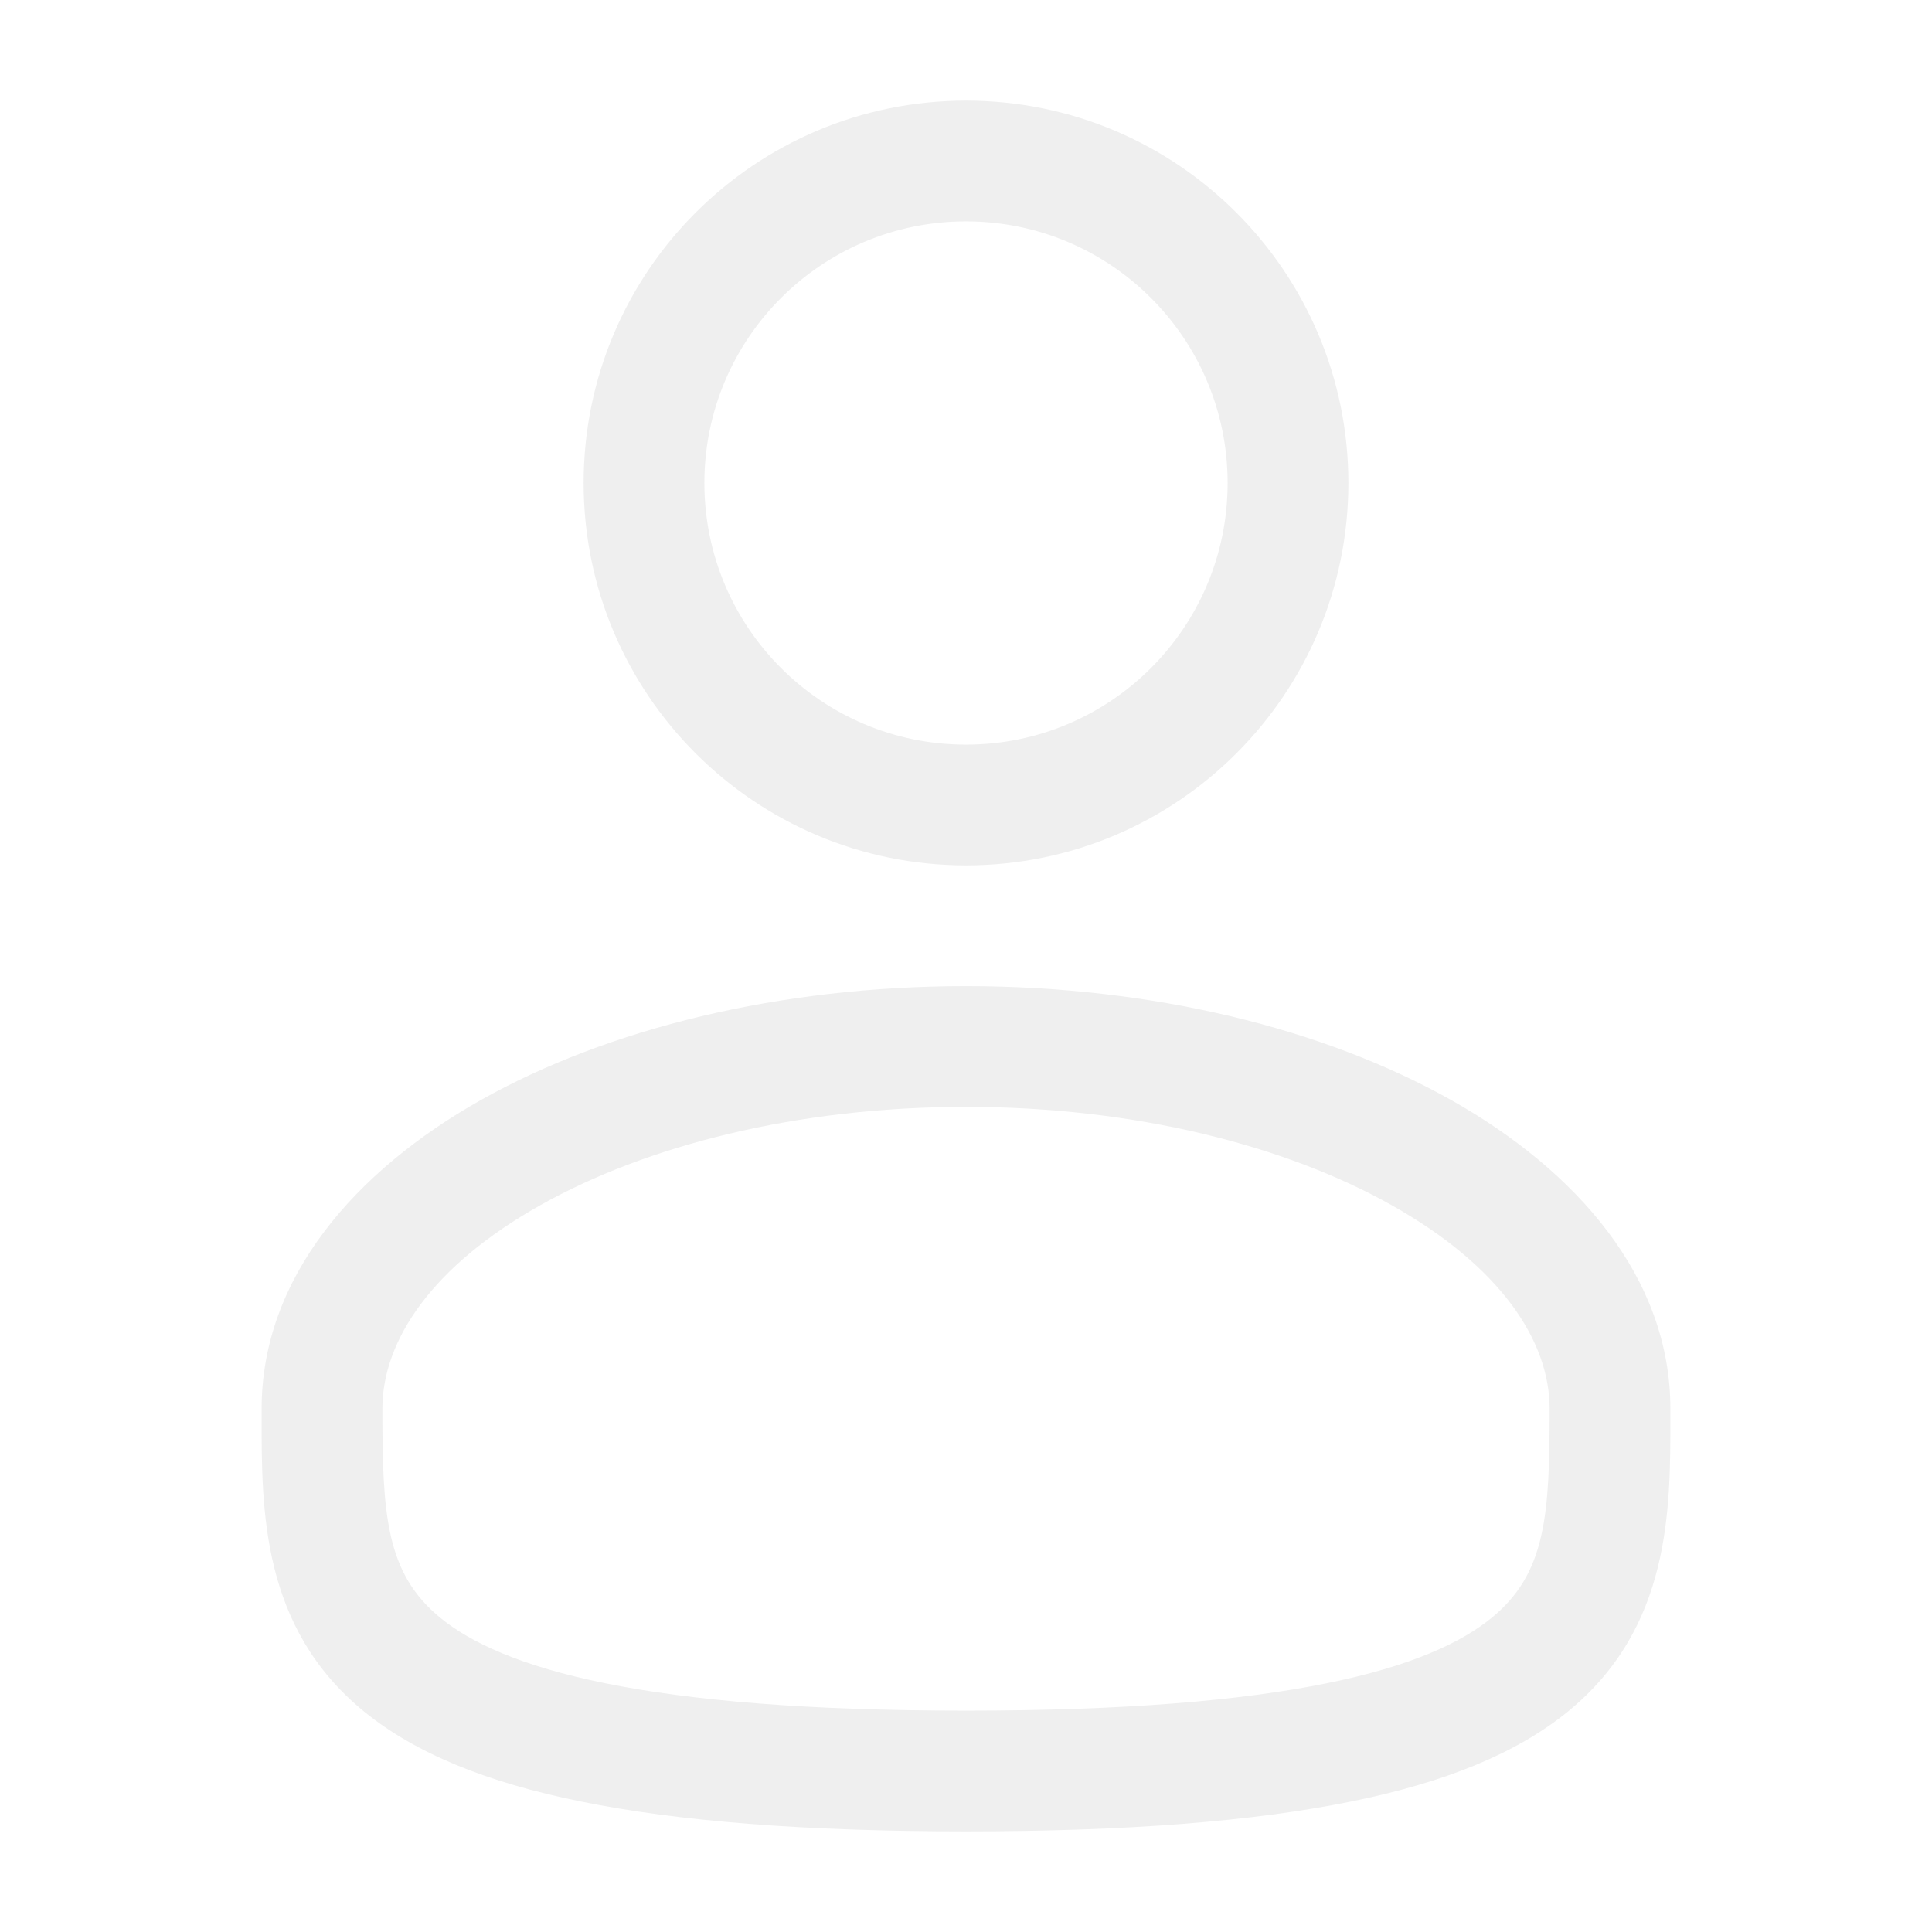
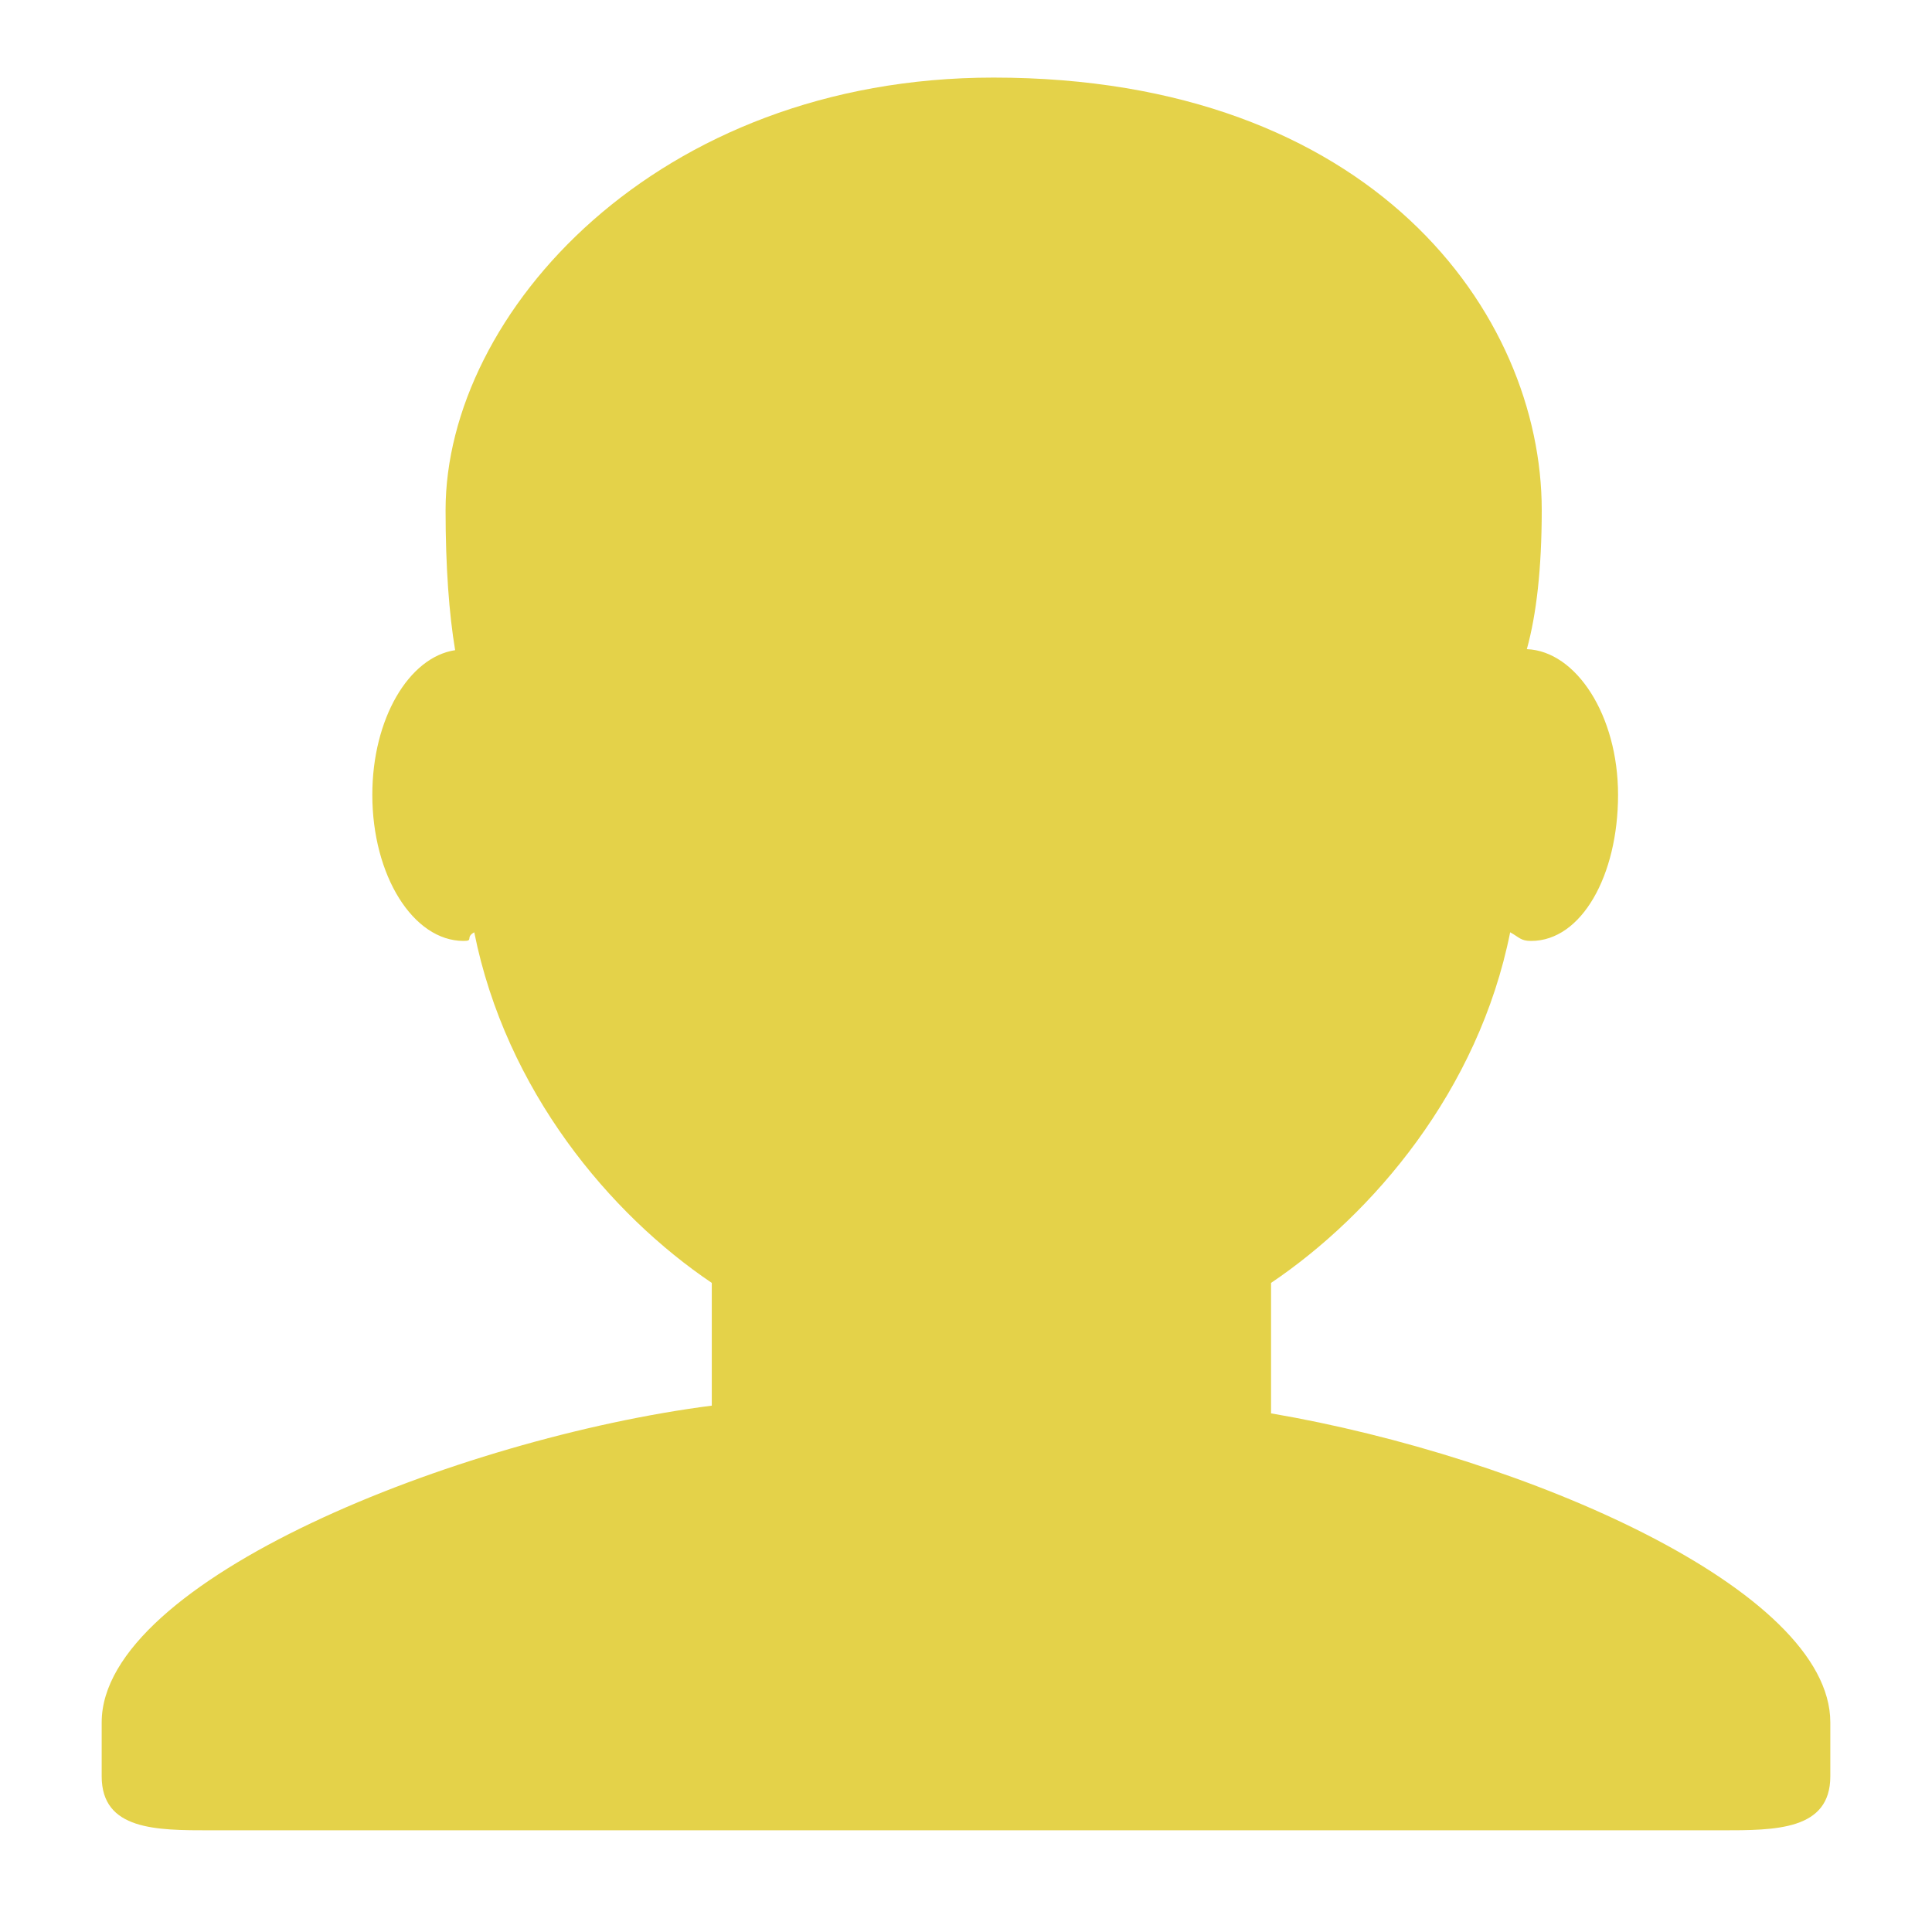
- <svg xmlns="http://www.w3.org/2000/svg" width="24" height="24" viewBox="0 0 24 24" fill="none">
-   <path fill-rule="evenodd" clip-rule="evenodd" d="M12 1.25C9.377 1.25 7.25 3.377 7.25 6C7.25 8.623 9.377 10.75 12 10.75C14.623 10.75 16.75 8.623 16.75 6C16.75 3.377 14.623 1.25 12 1.25ZM8.75 6C8.75 4.205 10.205 2.75 12 2.75C13.795 2.75 15.25 4.205 15.25 6C15.25 7.795 13.795 9.25 12 9.25C10.205 9.25 8.75 7.795 8.75 6Z" fill="#EFEFEF" />
-   <path fill-rule="evenodd" clip-rule="evenodd" d="M12 12.25C9.686 12.25 7.555 12.776 5.975 13.664C4.42 14.54 3.25 15.866 3.25 17.5L3.25 17.602C3.249 18.764 3.247 20.222 4.526 21.264C5.156 21.776 6.036 22.141 7.226 22.381C8.419 22.623 9.974 22.75 12 22.75C14.026 22.75 15.581 22.623 16.774 22.381C17.963 22.141 18.844 21.776 19.474 21.264C20.753 20.222 20.751 18.764 20.75 17.602L20.75 17.5C20.75 15.866 19.581 14.54 18.025 13.664C16.445 12.776 14.314 12.25 12 12.25ZM4.75 17.5C4.75 16.649 5.371 15.725 6.711 14.972C8.027 14.232 9.895 13.75 12 13.75C14.105 13.75 15.973 14.232 17.289 14.972C18.629 15.725 19.25 16.649 19.25 17.5C19.25 18.808 19.21 19.544 18.526 20.1C18.156 20.402 17.537 20.697 16.476 20.911C15.419 21.125 13.974 21.25 12 21.25C10.026 21.25 8.581 21.125 7.524 20.911C6.464 20.697 5.844 20.402 5.474 20.1C4.79 19.544 4.75 18.808 4.75 17.5Z" fill="#EFEFEF" />
+ <svg xmlns="http://www.w3.org/2000/svg" id="SvgjsSvg1172" width="288" height="288" version="1.1">
+   <defs id="SvgjsDefs1173" />
+   <g id="SvgjsG1174">
+     <svg viewBox="0 0 47.5 47.5" width="288" height="288">
+       <defs>
+         <clipPath id="a">
+           <path d="M0 38h38V0H0v38Z" fill="#d8bc2a" class="color000 svgShape" />
+         </clipPath>
+       </defs>
+       <g clip-path="url(#a)" transform="matrix(1.25 0 0 -1.25 0 47.5)" fill="#d8bc2a" class="color000 svgShape">
+         <path fill="#e4d249" d="M25 10.201v2.566c2 1.348 4.08 3.78 4.703 6.896.186-.102.206-.17.413-.17.991 0 1.709 1.287 1.709 2.874 0 1.562-.823 2.827-1.794 2.865.187.675.293 1.577.293 2.736 0 3.865-3.324 8.506-10.783 8.506-6.629 0-10.777-4.641-10.777-8.506 0-1.123.069-2.043.188-2.756-.911-.137-1.629-1.351-1.629-2.845 0-1.587.803-2.874 1.796-2.874.206 0 .025.068.209.17C9.952 16.547 12 14.115 14 12.767v-2.414C9 9.709 2 6.917 2 4.123V3.062C2 2 3.076 2 4.137 2h29.724C34.924 2 36 2 36 3.062v1.061c0 2.615-6 5.224-11 6.078" class="color292f33 svgShape" />
+       </g>
+     </svg>
+   </g>
</svg>
